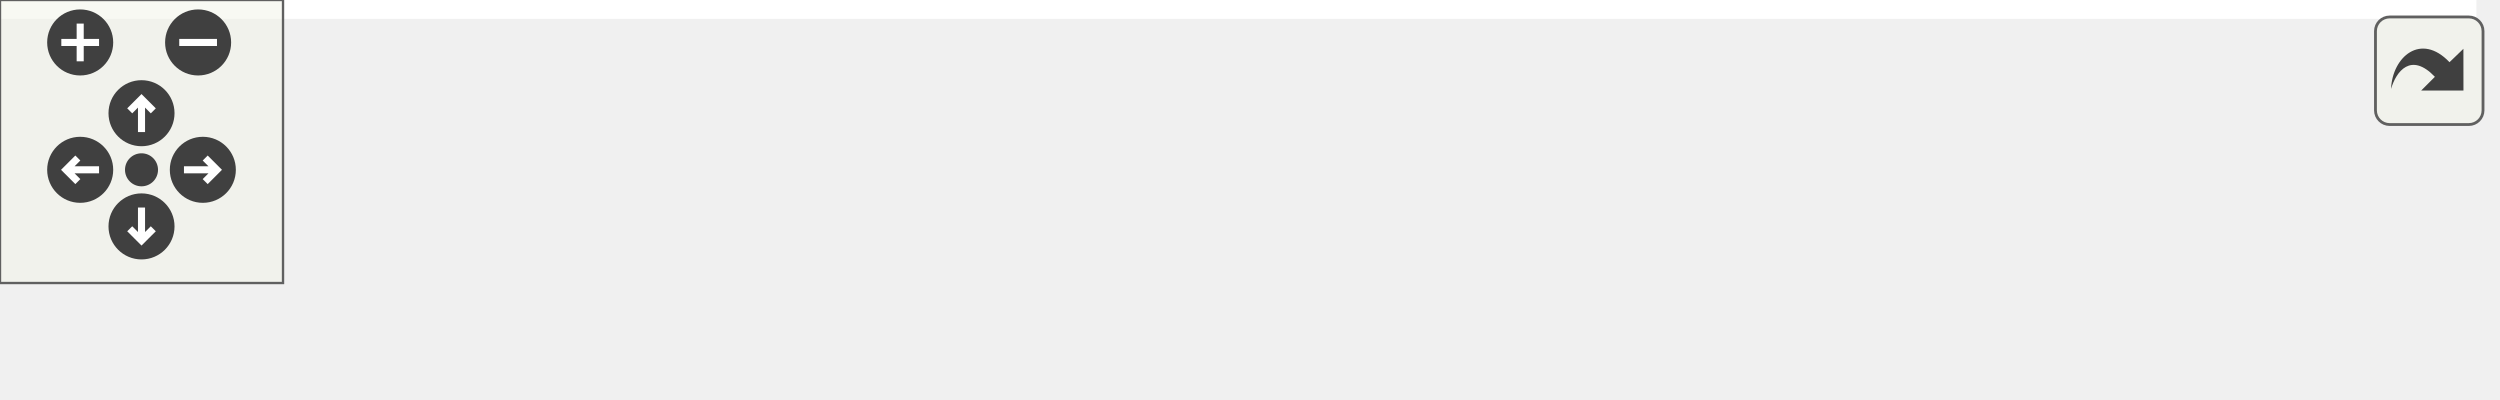
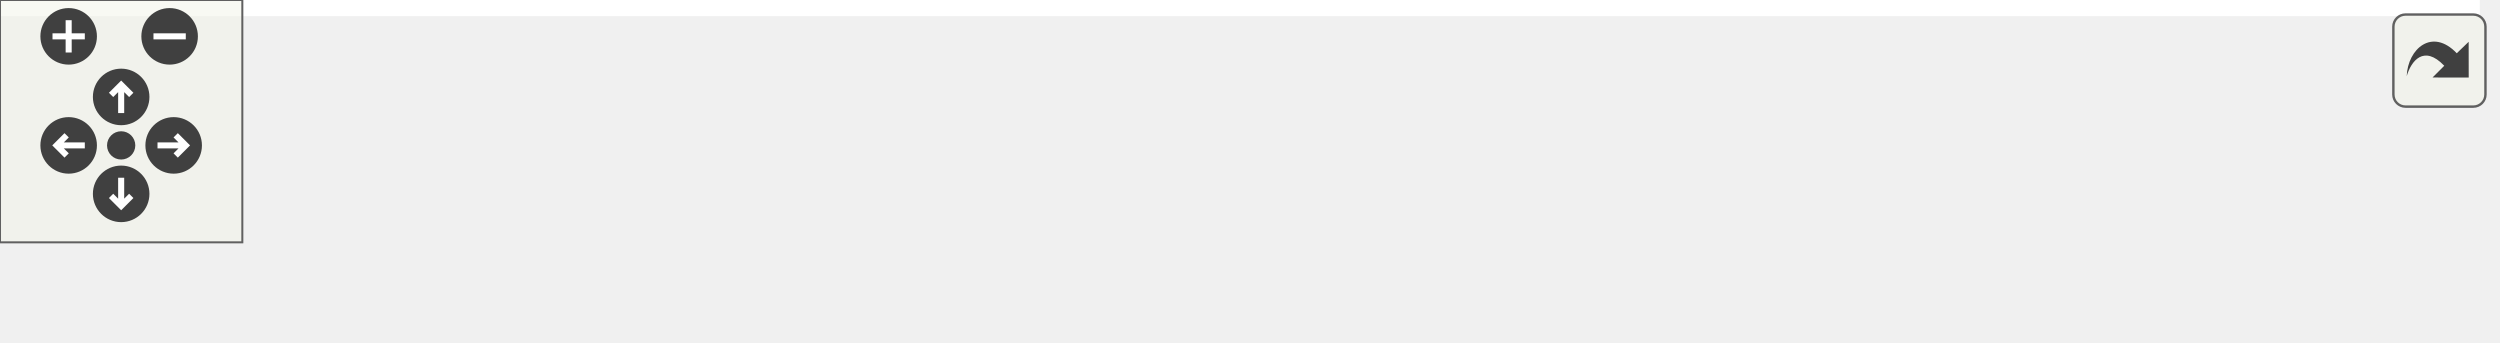
<svg xmlns="http://www.w3.org/2000/svg" xmlns:xlink="http://www.w3.org/1999/xlink" id="main" version="1.1" xml:space="preserve">
  <style type="text/css">
.edge:hover path { stroke: red; }
.edge:hover polygon { stroke: red; fill: red; }
</style>
  <defs>
    <circle id="rim" cx="0" cy="0" r="7" />
    <circle id="rim2" cx="0" cy="0" r="3.5" />
    <g id="zoomPlus">
      <use xlink:href="#rim" fill="#404040">
        <set attributeName="fill" to="#808080" begin="zoomplus.mouseover" end="zoomplus.mouseout" />
      </use>
      <path d="M-4,0h8M0,-4v8" fill="none" stroke="white" stroke-width="1.5" pointer-events="none" />
    </g>
    <g id="zoomMin">
      <use xlink:href="#rim" fill="#404040">
        <set attributeName="fill" to="#808080" begin="zoomminus.mouseover" end="zoomminus.mouseout" />
      </use>
      <path d="M-4,0h8" fill="none" stroke="white" stroke-width="1.5" pointer-events="none" />
    </g>
    <g id="dirArrow">
      <path fill="none" stroke="white" stroke-width="1.5" d="M0,-3.0v7 M-2.5,-0.5L0,-3.0L2.5,-0.5" />
    </g>
    <g id="resetDef">
      <use xlink:href="#rim2" fill="#404040">
        <set attributeName="fill" to="#808080" begin="reset.mouseover" end="reset.mouseout" />
      </use>
    </g>
  </defs>
  <svg id="graph" class="graph">
    <g id="viewport">
-       <polygon fill="white" stroke="transparent" points="-4,4 -4,-24 525,-24 525,4 -4,4" />
+       <polygon fill="white" stroke="transparent" points="-4,4 -4,-24 614,-24 614,4 -4,4" />
      <g id="node1" class="node">
        <g id="a_node1">
          <a xlink:title=" ">
-             <polygon fill="#bfbfbf" stroke="black" points="411,-0.5 411,-19.5 521,-19.5 521,-0.5 411,-0.5" />
-             <text text-anchor="middle" x="466" y="-7.5" font-family="Helvetica,sans-Serif" font-size="10.00">QueueAdaptor::pop</text>
+             <polygon fill="#bfbfbf" stroke="black" points="500,-0.5 500,-19.5 610,-19.5 610,-0.5 500,-0.5" />
+             <text text-anchor="middle" x="555" y="-7.5" font-family="Helvetica,sans-Serif" font-size="10.00">QueueAdaptor::pop</text>
          </a>
        </g>
      </g>
      <g id="node2" class="node">
        <g id="a_node2">
          <a xlink:href="queue_8hpp.html#a3582140b7324e0ea0a09e7b49aff5da4" target="_top" xlink:title=" ">
-             <polygon fill="white" stroke="black" points="267,-0.5 267,-19.5 375,-19.5 375,-0.5 267,-0.5" />
-             <text text-anchor="middle" x="321" y="-7.5" font-family="Helvetica,sans-Serif" font-size="10.00">test_queueadaptor</text>
+             <polygon fill="white" stroke="black" points="356,-0.5 356,-19.5 464,-19.5 464,-0.5 356,-0.5" />
+             <text text-anchor="middle" x="410" y="-7.5" font-family="Helvetica,sans-Serif" font-size="10.00">test_queueadaptor</text>
          </a>
        </g>
      </g>
      <g id="edge1" class="edge">
-         <path fill="none" stroke="midnightblue" d="M400.93,-10C392.33,-10 383.58,-10 375.19,-10" />
-         <polygon fill="midnightblue" stroke="midnightblue" points="400.94,-13.5 410.94,-10 400.94,-6.5 400.94,-13.5" />
+         <path fill="none" stroke="midnightblue" d="M489.93,-10C481.33,-10 472.58,-10 464.19,-10" />
+         <polygon fill="midnightblue" stroke="midnightblue" points="489.94,-13.5 499.94,-10 489.94,-6.5 489.94,-13.5" />
      </g>
      <g id="node3" class="node">
        <g id="a_node3">
          <a xlink:href="queue_8hpp.html#a409d820ae1bf7e9bac41a9258ef79165" target="_top" xlink:title=" ">
-             <polygon fill="white" stroke="black" points="160,-0.5 160,-19.5 231,-19.5 231,-0.5 160,-0.5" />
-             <text text-anchor="middle" x="195.5" y="-7.5" font-family="Helvetica,sans-Serif" font-size="10.00">test_queue</text>
+             <polygon fill="white" stroke="black" points="249,-0.5 249,-19.5 320,-19.5 320,-0.5 249,-0.5" />
+             <text text-anchor="middle" x="284.5" y="-7.5" font-family="Helvetica,sans-Serif" font-size="10.00">test_queue</text>
          </a>
        </g>
      </g>
      <g id="edge2" class="edge">
-         <path fill="none" stroke="midnightblue" d="M256.69,-10C247.97,-10 239.29,-10 231.35,-10" />
-         <polygon fill="midnightblue" stroke="midnightblue" points="256.91,-13.5 266.91,-10 256.91,-6.5 256.91,-13.5" />
+         <path fill="none" stroke="midnightblue" d="M345.69,-10C336.97,-10 328.29,-10 320.35,-10" />
+         <polygon fill="midnightblue" stroke="midnightblue" points="345.91,-13.5 355.91,-10 345.91,-6.5 345.91,-13.5" />
      </g>
      <g id="node4" class="node">
        <g id="a_node4">
+           <a xlink:href="test_8cpp.html#aa1c715cac916839a95e25b65b4071c4a" target="_top" xlink:title=" ">
+             <polygon fill="white" stroke="black" points="160,-0.5 160,-19.5 213,-19.5 213,-0.5 160,-0.5" />
+             <text text-anchor="middle" x="186.5" y="-7.5" font-family="Helvetica,sans-Serif" font-size="10.00">test_all</text>
+           </a>
+         </g>
+       </g>
+       <g id="edge3" class="edge">
+         <path fill="none" stroke="midnightblue" d="M238.67,-10C229.88,-10 220.95,-10 213.07,-10" />
+         <polygon fill="midnightblue" stroke="midnightblue" points="238.84,-13.5 248.84,-10 238.84,-6.5 238.84,-13.5" />
+       </g>
+       <g id="node5" class="node">
+         <g id="a_node5">
          <a xlink:href="test_8cpp.html#af095a232149097b5605064623a9345ac" target="_top" xlink:title=" ">
            <polygon fill="white" stroke="black" points="77,-0.5 77,-19.5 124,-19.5 124,-0.5 77,-0.5" />
            <text text-anchor="middle" x="100.5" y="-7.5" font-family="Helvetica,sans-Serif" font-size="10.00">main2</text>
          </a>
        </g>
      </g>
-       <g id="edge3" class="edge">
-         <path fill="none" stroke="midnightblue" d="M149.86,-10C140.9,-10 131.84,-10 124.03,-10" />
-         <polygon fill="midnightblue" stroke="midnightblue" points="149.87,-13.5 159.87,-10 149.87,-6.5 149.87,-13.5" />
+       <g id="edge4" class="edge">
+         <path fill="none" stroke="midnightblue" d="M149.59,-10C140.96,-10 131.99,-10 124.16,-10" />
+         <polygon fill="midnightblue" stroke="midnightblue" points="149.84,-13.5 159.84,-10 149.84,-6.5 149.84,-13.5" />
      </g>
-       <g id="node5" class="node">
-         <g id="a_node5">
+       <g id="node6" class="node">
+         <g id="a_node6">
          <a xlink:href="main_8hpp.html#a0ddf1224851353fc92bfbff6f499fa97" target="_top" xlink:title=" ">
            <polygon fill="white" stroke="black" points="0,-0.5 0,-19.5 41,-19.5 41,-0.5 0,-0.5" />
            <text text-anchor="middle" x="20.5" y="-7.5" font-family="Helvetica,sans-Serif" font-size="10.00">main</text>
          </a>
        </g>
      </g>
-       <g id="edge4" class="edge">
+       <g id="edge5" class="edge">
        <path fill="none" stroke="midnightblue" d="M66.66,-10C57.96,-10 48.84,-10 41.1,-10" />
        <polygon fill="midnightblue" stroke="midnightblue" points="66.94,-13.5 76.94,-10 66.94,-6.5 66.94,-13.5" />
      </g>
    </g>
  </svg>
  <g id="navigator" transform="translate(0 0)" fill="#404254">
    <rect fill="#f2f5e9" fill-opacity="0.5" stroke="#606060" stroke-width=".5" x="0" y="0" width="60" height="60" />
    <use id="zoomplus" xlink:href="#zoomPlus" x="17" y="9" />
    <use id="zoomminus" xlink:href="#zoomMin" x="42" y="9" />
    <use id="reset" xlink:href="#resetDef" x="30" y="36" />
    <g id="arrowUp" xlink:href="#dirArrow" transform="translate(30 24)">
      <use xlink:href="#rim" fill="#404040">
        <set attributeName="fill" to="#808080" begin="arrowUp.mouseover" end="arrowUp.mouseout" />
      </use>
      <path fill="none" stroke="white" stroke-width="1.5" d="M0,-3.0v7 M-2.5,-0.5L0,-3.0L2.5,-0.5" />
    </g>
    <g id="arrowRight" xlink:href="#dirArrow" transform="rotate(90) translate(36 -43)">
      <use xlink:href="#rim" fill="#404040">
        <set attributeName="fill" to="#808080" begin="arrowRight.mouseover" end="arrowRight.mouseout" />
      </use>
      <path fill="none" stroke="white" stroke-width="1.5" d="M0,-3.0v7 M-2.5,-0.5L0,-3.0L2.5,-0.5" />
    </g>
    <g id="arrowDown" xlink:href="#dirArrow" transform="rotate(180) translate(-30 -48)">
      <use xlink:href="#rim" fill="#404040">
        <set attributeName="fill" to="#808080" begin="arrowDown.mouseover" end="arrowDown.mouseout" />
      </use>
      <path fill="none" stroke="white" stroke-width="1.5" d="M0,-3.0v7 M-2.5,-0.5L0,-3.0L2.5,-0.5" />
    </g>
    <g id="arrowLeft" xlink:href="#dirArrow" transform="rotate(270) translate(-36 17)">
      <use xlink:href="#rim" fill="#404040">
        <set attributeName="fill" to="#808080" begin="arrowLeft.mouseover" end="arrowLeft.mouseout" />
      </use>
      <path fill="none" stroke="white" stroke-width="1.5" d="M0,-3.0v7 M-2.5,-0.5L0,-3.0L2.5,-0.5" />
    </g>
  </g>
  <svg viewBox="0 0 15 15" width="100%" height="30px" preserveAspectRatio="xMaxYMin meet">
    <g id="arrow_out" transform="scale(0.3 0.3)">
      <a xlink:href="classQueueAdaptor_a81ec309acaf4e8ad47e49d2fbffb0000_icgraph_org.svg" target="_base">
        <rect id="button" ry="5" rx="5" y="6" x="6" height="38" width="38" fill="#f2f5e9" fill-opacity="0.5" stroke="#606060" stroke-width="1.0" />
        <path id="arrow" d="M 11.5,31.437 C 11.94,20.098 22.043,11.323 32.159,21.979 L 37.069,17.246 C 37.069,17.246 37.088,32 37.088,32 L 22.16,31.978 C 22.16,31.978 26.998,27.14 26.998,27.14 C 18.529,18.264 13.292,25.23 11.5,31.437 z" style="fill:#404040;" />
      </a>
    </g>
  </svg>
</svg>
